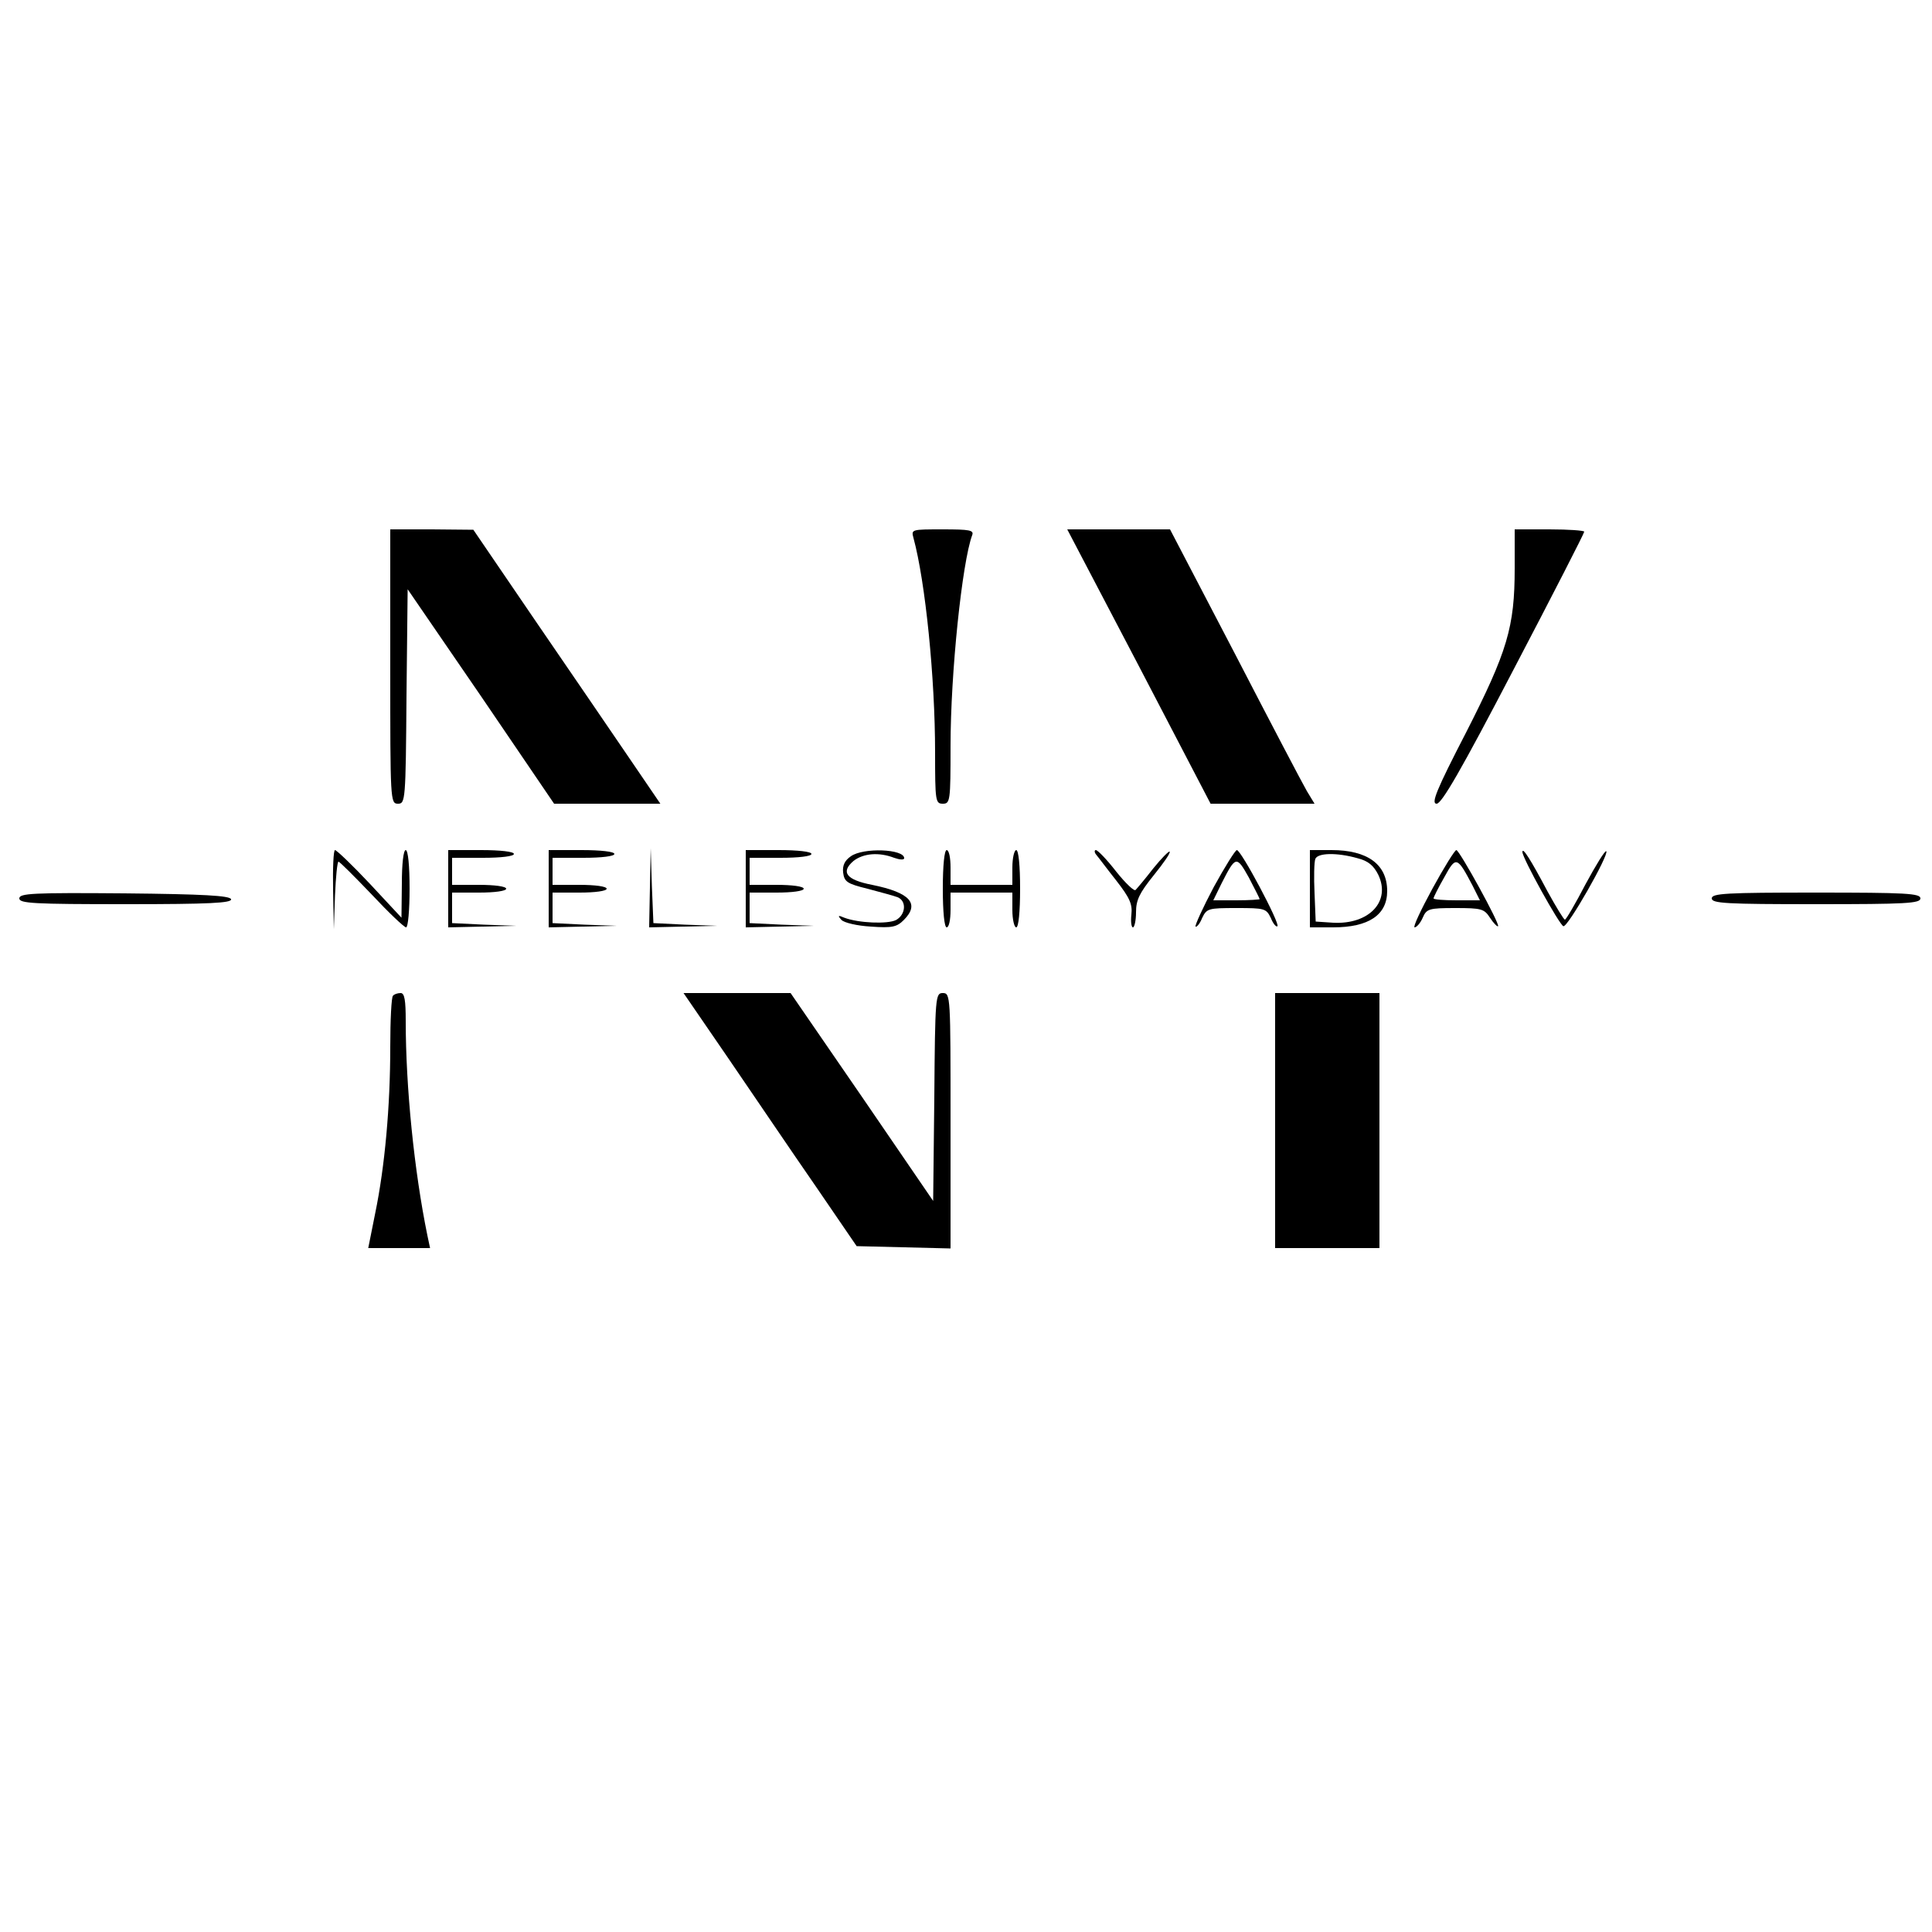
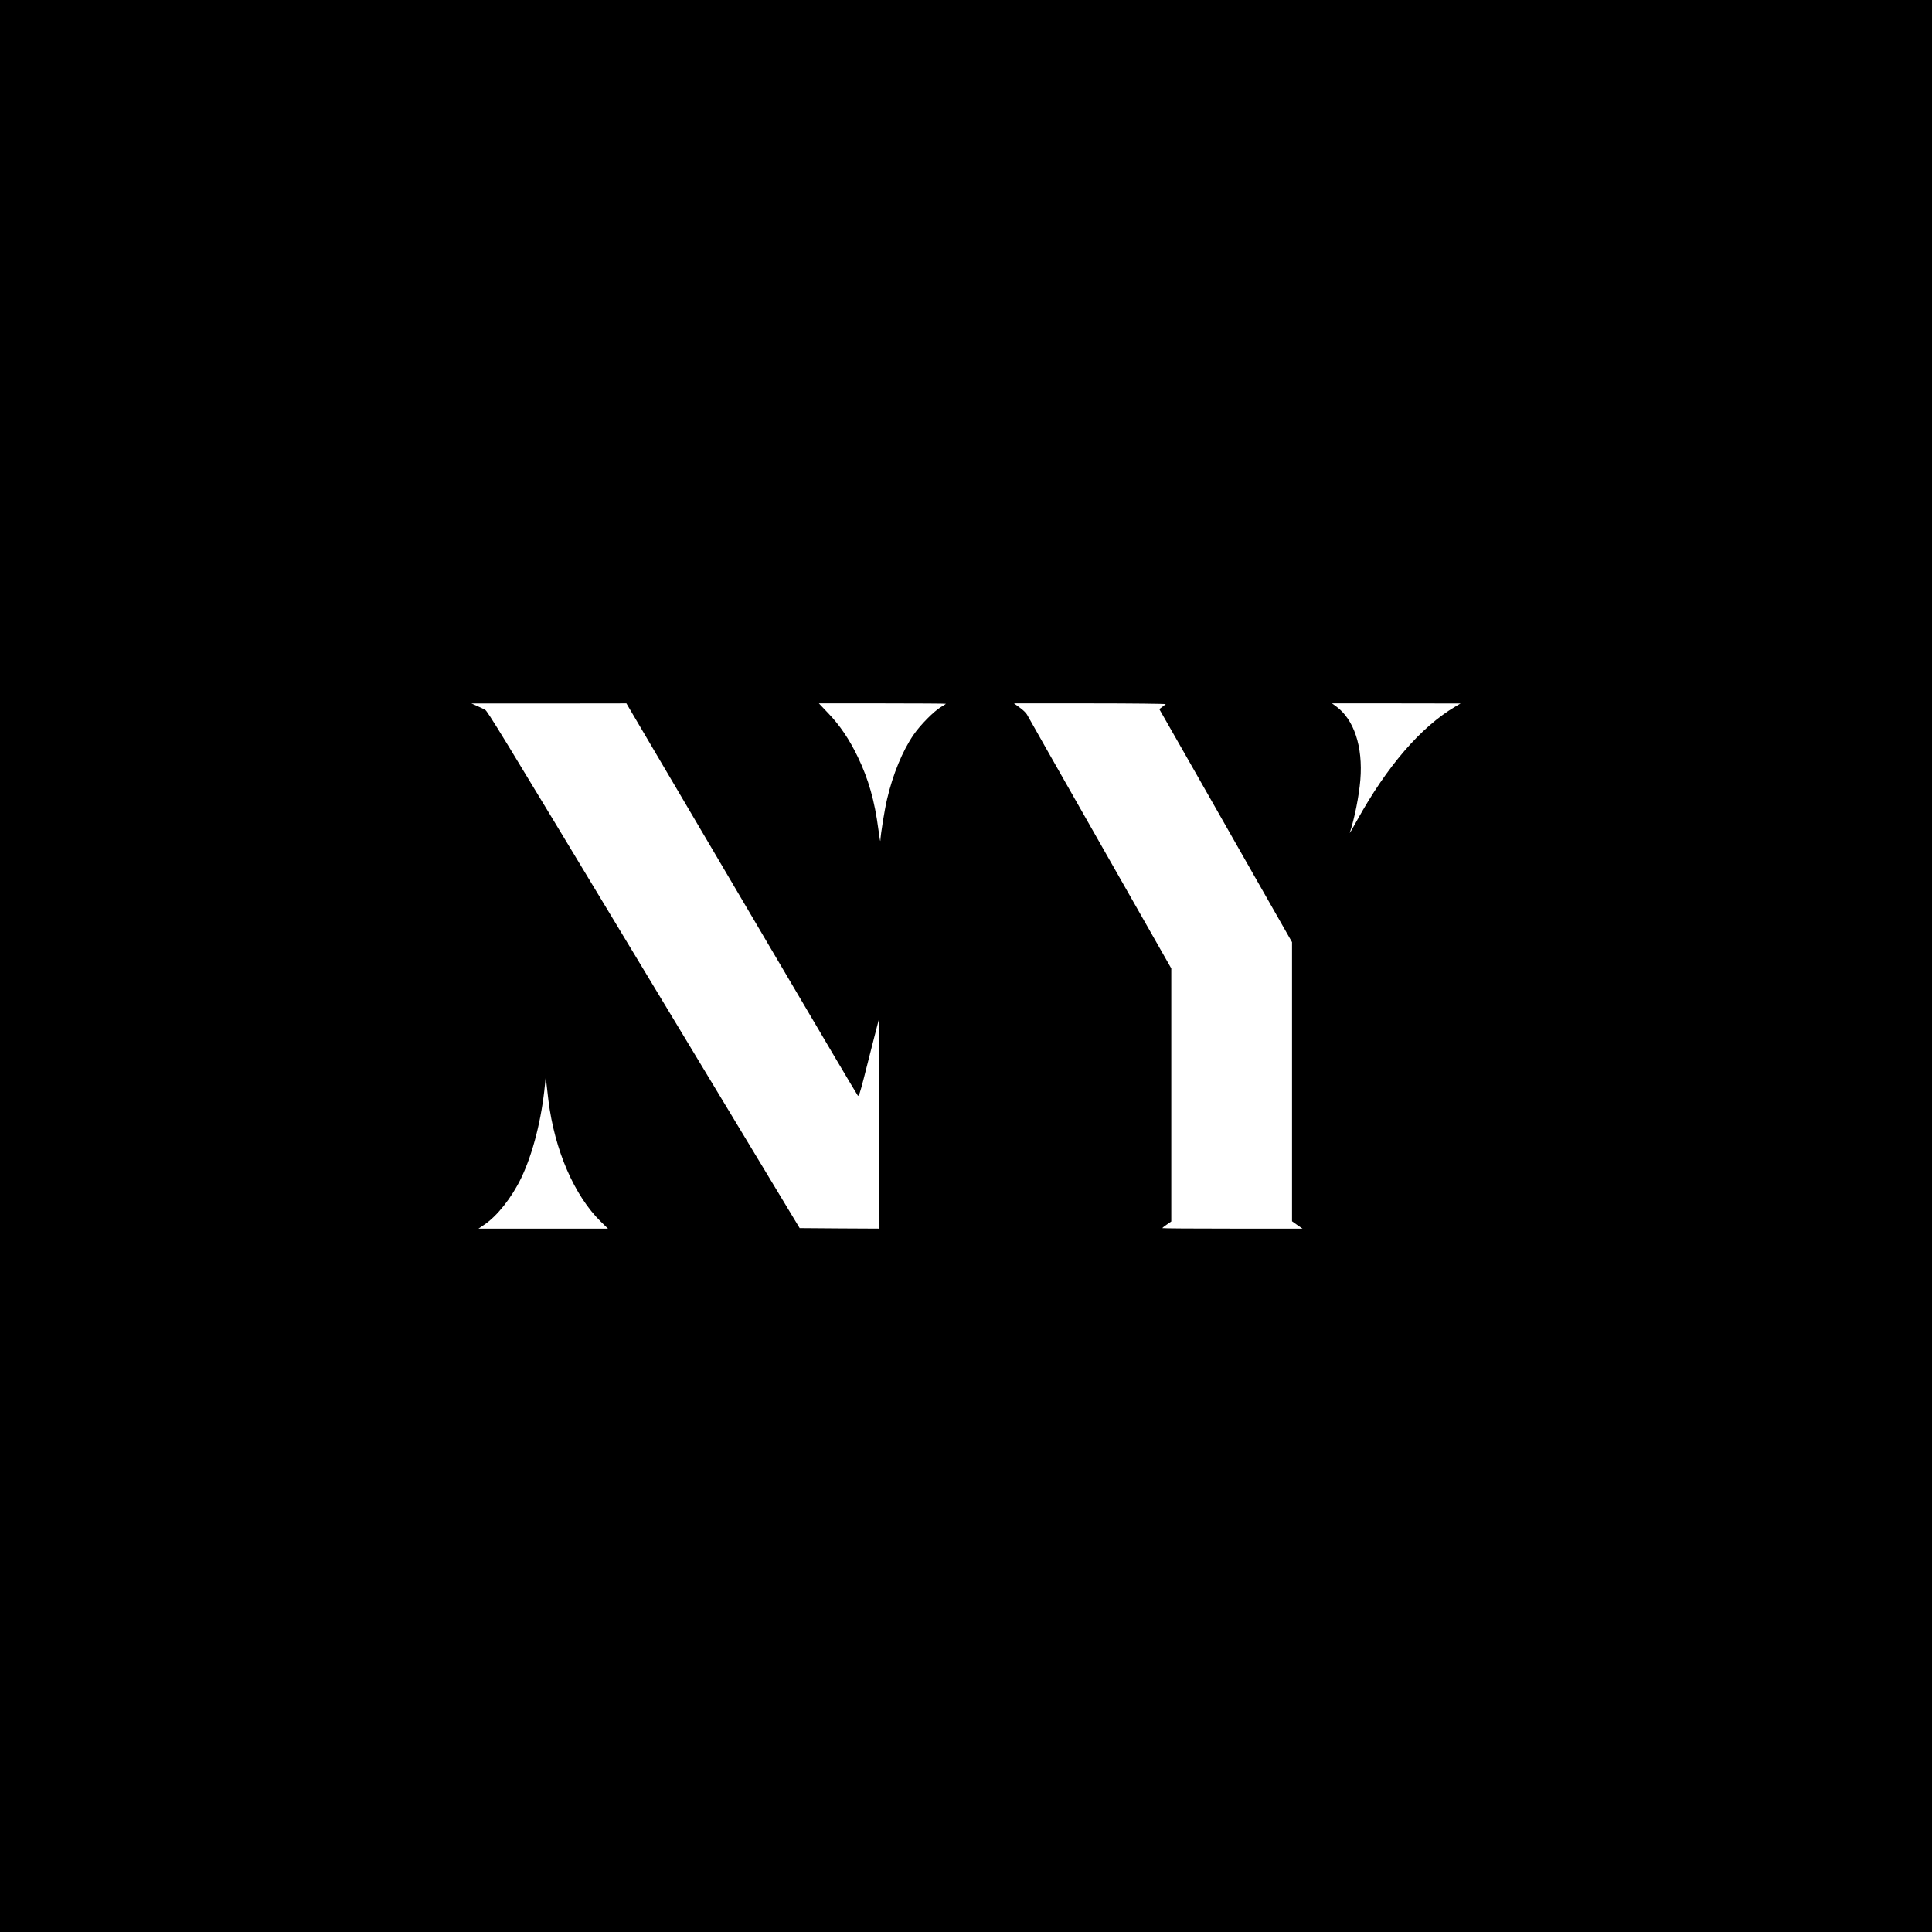
- <svg xmlns="http://www.w3.org/2000/svg" version="1.0" width="500pt" height="500pt" viewBox="0 0 500 500" preserveAspectRatio="xMidYMid meet">
-   <g transform="translate(0,500) scale(0.1,-0.1)" fill="#000000" stroke="none">
-     <path d="M1010 3275 c0 -347 0 -355 20 -355 19 0 20 8 22 278 l3 277 190 -277 189 -278 138 0 137 0 -77 113 c-42 62 -151 221 -242 354 l-165 242 -107 1 -108 0 0 -355z" />
-     <path d="M2364 3608 c31 -114 56 -363 56 -555 0 -126 1 -133 20 -133 19 0 20 7 20 149 0 190 30 476 56 546 5 13 -7 15 -76 15 -81 0 -82 0 -76 -22z" />
-     <path d="M2948 3275 l185 -355 134 0 135 0 -20 33 c-10 17 -94 177 -186 355 l-168 322 -133 0 -133 0 186 -355z" />
-     <path d="M3920 3529 c0 -152 -19 -215 -126 -425 -77 -149 -91 -184 -76 -184 13 0 63 86 200 349 100 191 182 351 182 355 0 3 -40 6 -90 6 l-90 0 0 -101z" />
-     <path d="M862 2698 l2 -103 3 88 c2 48 6 87 9 87 3 0 41 -38 86 -85 44 -47 84 -85 89 -85 5 0 9 45 9 100 0 60 -4 100 -10 100 -6 0 -10 -36 -10 -87 l-1 -88 -82 88 c-45 48 -86 87 -90 87 -4 0 -6 -46 -5 -102z" />
-     <path d="M1160 2700 l0 -100 88 2 87 2 -82 3 -83 4 0 39 0 40 70 0 c40 0 70 4 70 10 0 6 -30 10 -70 10 l-70 0 0 35 0 35 80 0 c47 0 80 4 80 10 0 6 -35 10 -85 10 l-85 0 0 -100z" />
-     <path d="M1420 2700 l0 -100 88 2 87 2 -82 3 -83 4 0 39 0 40 70 0 c40 0 70 4 70 10 0 6 -30 10 -70 10 l-70 0 0 35 0 35 80 0 c47 0 80 4 80 10 0 6 -35 10 -85 10 l-85 0 0 -100z" />
-     <path d="M1682 2703 l-2 -103 88 2 87 2 -82 3 -82 4 -4 97 -3 97 -2 -102z" />
-     <path d="M1930 2700 l0 -100 88 2 87 2 -82 3 -83 4 0 39 0 40 70 0 c40 0 70 4 70 10 0 6 -30 10 -70 10 l-70 0 0 35 0 35 80 0 c47 0 80 4 80 10 0 6 -35 10 -85 10 l-85 0 0 -100z" />
-     <path d="M2202 2784 c-16 -11 -22 -24 -20 -42 3 -24 10 -29 63 -42 33 -9 68 -18 78 -22 24 -10 21 -45 -4 -59 -22 -11 -97 -8 -134 6 -16 7 -18 6 -7 -6 7 -7 40 -15 76 -17 55 -4 67 -1 85 17 42 42 17 71 -82 91 -67 13 -82 33 -48 62 26 20 66 23 105 8 14 -5 26 -6 26 -1 0 24 -106 28 -138 5z" />
-     <path d="M2440 2700 c0 -60 4 -100 10 -100 6 0 10 20 10 45 l0 45 80 0 80 0 0 -45 c0 -25 5 -45 10 -45 6 0 10 40 10 100 0 60 -4 100 -10 100 -5 0 -10 -20 -10 -45 l0 -45 -80 0 -80 0 0 45 c0 25 -4 45 -10 45 -6 0 -10 -40 -10 -100z" />
-     <path d="M2837 2788 c6 -7 29 -38 52 -67 35 -45 42 -61 39 -88 -2 -18 0 -33 4 -33 4 0 8 18 8 39 0 32 9 50 46 96 25 31 44 58 41 61 -2 2 -21 -17 -42 -43 -21 -27 -42 -52 -46 -56 -3 -5 -26 17 -50 47 -24 31 -48 56 -53 56 -4 0 -4 -6 1 -12z" />
-     <path d="M3141 2704 c-28 -53 -49 -99 -47 -102 3 -2 11 7 17 22 12 25 16 26 89 26 73 0 77 -1 89 -26 6 -15 14 -24 17 -21 7 7 -94 197 -105 197 -4 0 -31 -43 -60 -96z m119 -31 c0 -1 -27 -3 -60 -3 l-60 0 21 43 c37 73 39 73 71 16 15 -29 28 -54 28 -56z" />
-     <path d="M3390 2700 l0 -100 60 0 c92 0 140 32 140 94 0 69 -51 106 -144 106 l-56 0 0 -100z m123 79 c28 -7 42 -19 54 -43 33 -69 -24 -129 -117 -124 l-45 3 -3 74 c-2 41 -1 80 2 88 6 16 56 17 109 2z" />
-     <path d="M3707 2700 c-30 -55 -51 -100 -46 -100 5 0 15 11 21 25 10 23 16 25 84 25 68 0 75 -2 90 -25 9 -14 19 -24 21 -22 5 6 -100 197 -108 197 -4 0 -32 -45 -62 -100z m104 8 l19 -38 -60 0 c-33 0 -60 2 -60 5 0 3 12 27 28 55 30 55 33 54 73 -22z" />
-     <path d="M3940 2795 c0 -16 96 -189 106 -192 11 -4 119 186 111 194 -3 3 -27 -36 -54 -86 -26 -50 -50 -91 -53 -91 -3 0 -23 33 -45 73 -44 83 -65 116 -65 102z" />
-     <path d="M50 2675 c0 -13 36 -15 276 -15 216 0 275 3 272 13 -4 9 -70 13 -276 15 -238 2 -272 0 -272 -13z" />
-     <path d="M4430 2675 c0 -13 37 -15 270 -15 233 0 270 2 270 15 0 13 -37 15 -270 15 -233 0 -270 -2 -270 -15z" />
-     <path d="M1017 2423 c-4 -3 -7 -63 -7 -132 0 -154 -14 -310 -39 -431 l-18 -90 80 0 80 0 -7 33 c-34 166 -56 383 -56 555 0 53 -3 72 -13 72 -8 0 -17 -3 -20 -7z" />
-     <path d="M1887 2258 c65 -95 165 -243 224 -328 l106 -155 122 -3 121 -3 0 331 c0 322 0 330 -20 330 -19 0 -20 -8 -22 -269 l-3 -269 -184 269 -185 269 -138 0 -139 0 118 -172z" />
-     <path d="M3300 2100 l0 -330 135 0 135 0 0 330 0 330 -135 0 -135 0 0 -330z" />
+ <svg xmlns="http://www.w3.org/2000/svg" version="1.0" width="1920pt" height="1920pt" viewBox="0 0 1920 1920" preserveAspectRatio="xMidYMid meet">
+   <g transform="translate(0,1920) scale(0.1,-0.1)" fill="#000000" stroke="none">
+     <path d="M0 9600 l0 -9600 9600 0 9600 0 0 9600 0 9600 -9600 0 -9600 0 0 -9600z m6586 1997 c198 -336 713 -1210 1144 -1942 430 -731 788 -1336 795 -1343 9 -10 22 26 60 175 26 103 71 280 100 393 l53 205 1 -1048 1 -1047 -397 2 -396 3 -656 1087 c-361 597 -818 1355 -1016 1683 -1324 2194 -1431 2370 -1455 2382 -14 8 -50 24 -80 38 l-55 24 770 0 770 1 361 -613z m2814 609 c0 -2 -21 -16 -47 -31 -72 -43 -206 -178 -274 -277 -110 -160 -205 -391 -263 -638 -24 -100 -65 -352 -67 -415 -1 -16 -10 35 -20 114 -37 283 -98 498 -204 718 -84 175 -179 316 -294 435 l-93 98 631 0 c347 0 631 -2 631 -4z m2185 -4 c-6 -5 -22 -18 -37 -29 l-27 -20 296 -519 c162 -285 459 -806 659 -1158 l364 -639 0 -1387 0 -1387 52 -37 52 -36 -697 0 c-383 0 -697 2 -697 5 0 2 20 18 45 35 l45 31 0 1258 0 1257 -709 1246 c-390 686 -717 1260 -725 1277 -9 16 -41 48 -73 70 l-56 41 758 0 c418 0 755 -4 750 -8z m2876 -25 c-341 -202 -678 -593 -976 -1132 -42 -77 -74 -131 -71 -121 47 140 92 367 105 526 27 330 -63 601 -243 732 l-39 28 639 0 639 -1 -54 -32z m-9011 -3912 c62 -497 258 -948 522 -1207 l70 -68 -643 0 -644 0 55 37 c131 88 275 270 370 467 116 243 203 584 236 931 l8 80 7 -75 c5 -41 13 -115 19 -165z" />
  </g>
</svg>
